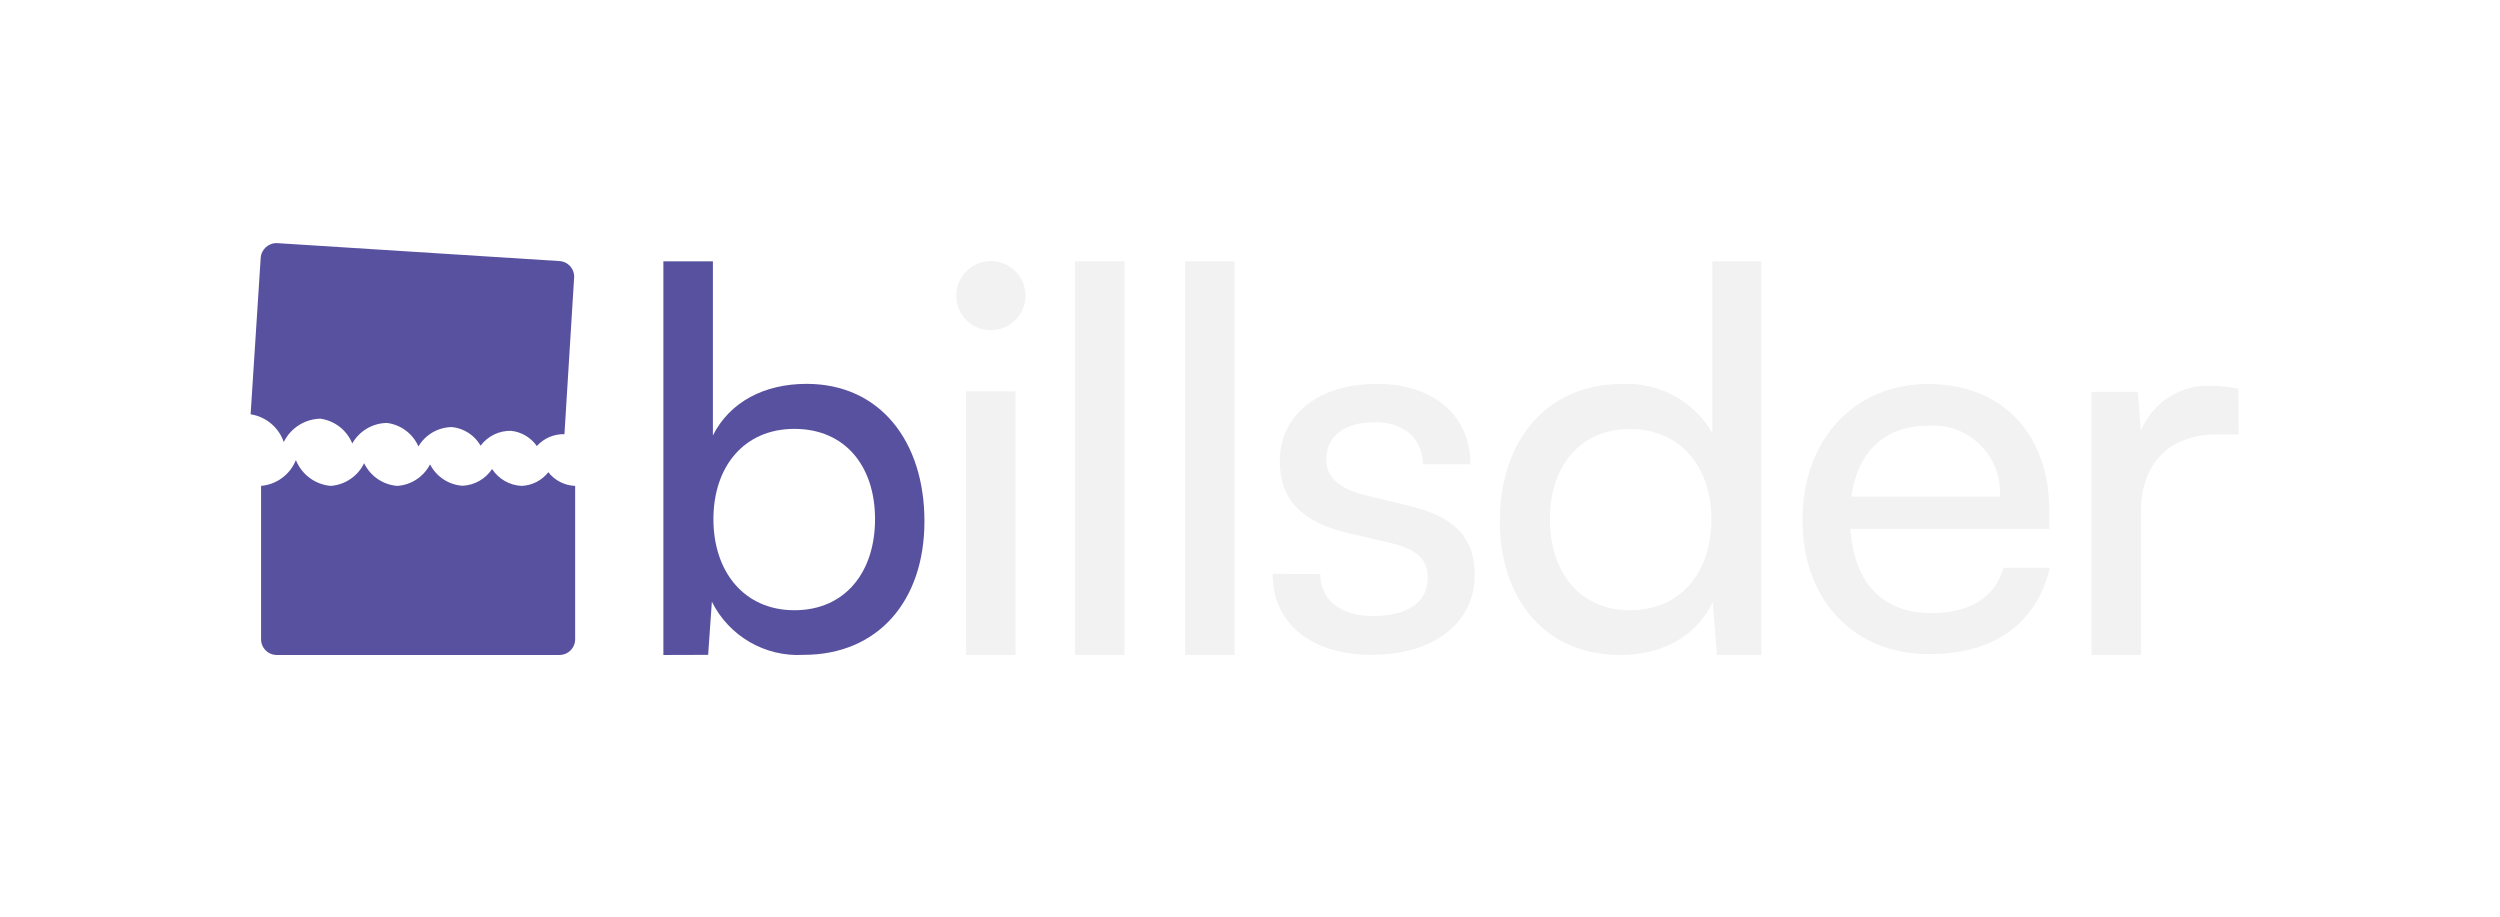
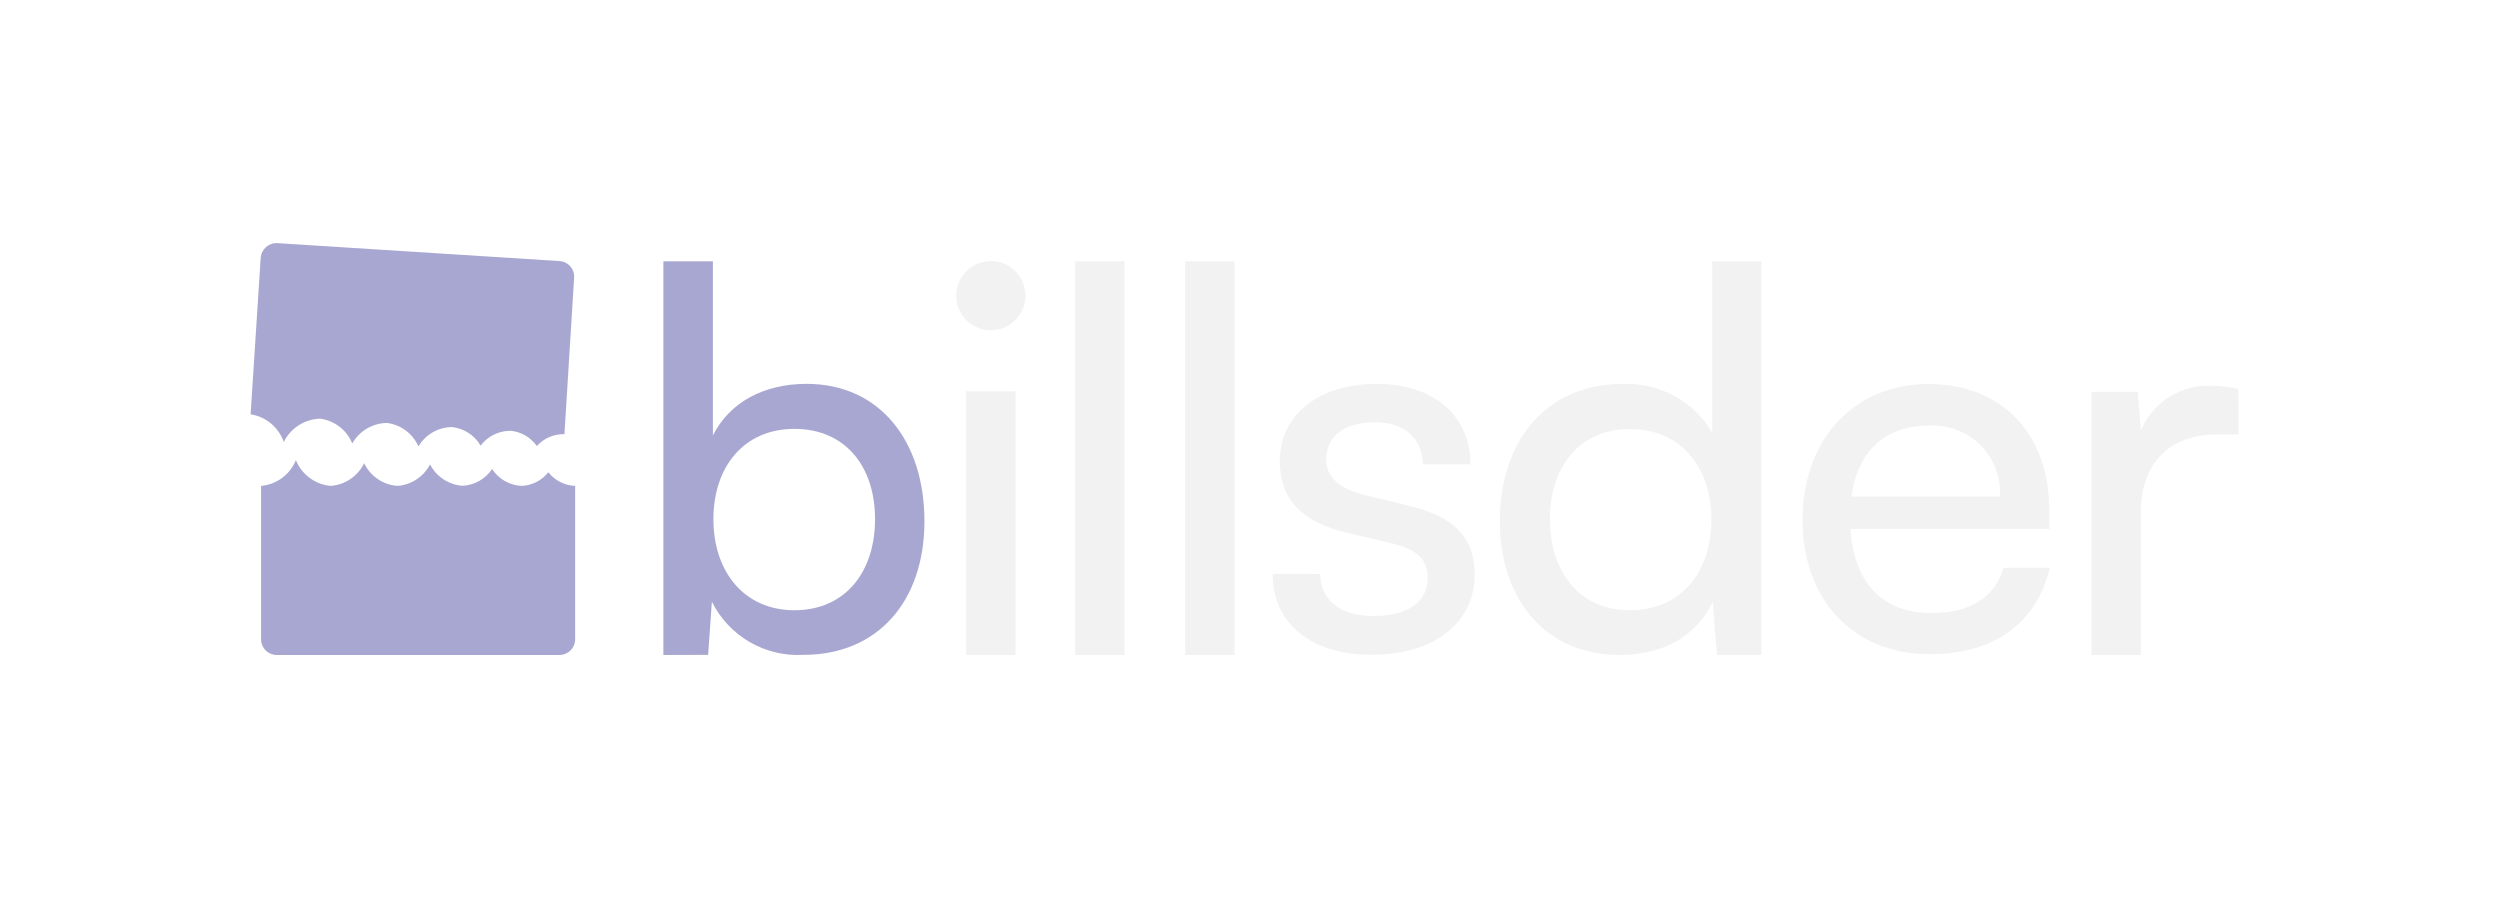
<svg xmlns="http://www.w3.org/2000/svg" id="Calque_1" data-name="Calque 1" viewBox="0 0 193.82 71.02">
  <defs>
-     <style>.cls-1{fill:#58519f;}.cls-2{fill:#f2f2f2;}</style>
+     <style>.cls-1{fill:#a8a7d1;}.cls-2{fill:#f2f2f2;}</style>
  </defs>
  <path class="cls-1" d="M43.76,33.66a2.79,2.79,0,0,0-2.14.92,2.81,2.81,0,0,0-2-1.18,2.88,2.88,0,0,0-2.36,1.15,2.92,2.92,0,0,0-2.2-1.44,3.06,3.06,0,0,0-2.62,1.5A3.09,3.09,0,0,0,30,32.79a3.14,3.14,0,0,0-2.69,1.59,3.14,3.14,0,0,0-2.47-1.92A3.23,3.23,0,0,0,22,34.27a3.24,3.24,0,0,0-2.57-2.15L20.21,20a1.23,1.23,0,0,1,1.29-1.15l21.87,1.39a1.21,1.21,0,0,1,1.14,1.3Z" />
  <path class="cls-1" d="M40.43,37.67a2.77,2.77,0,0,0,2.08-1.06,2.77,2.77,0,0,0,2.08,1.06V49.55a1.22,1.22,0,0,1-1.22,1.23H21.46a1.22,1.22,0,0,1-1.22-1.23V37.67a3.21,3.21,0,0,0,2.7-2,3.21,3.21,0,0,0,2.7,2,3.13,3.13,0,0,0,2.59-1.76,3.11,3.11,0,0,0,2.58,1.76A3.09,3.09,0,0,0,33.34,36a3.06,3.06,0,0,0,2.52,1.66,2.91,2.91,0,0,0,2.29-1.3A2.89,2.89,0,0,0,40.43,37.67Z" />
  <path class="cls-1" d="M51.43,50.78V20.26h3.84v13.5c1.31-2.61,4-4,7.26-4,5.72,0,9.14,4.48,9.14,10.65s-3.59,10.36-9.38,10.36a7.45,7.45,0,0,1-7.1-4.12l-.29,4.12Zm10.16-3.47c3.92,0,6.25-2.94,6.25-7.06s-2.33-7-6.25-7-6.28,2.94-6.28,7S57.68,47.31,61.59,47.31Z" />
  <path class="cls-2" d="M74.14,22.93a2.68,2.68,0,1,1,2.68,2.67A2.66,2.66,0,0,1,74.14,22.93Zm.76,7.41h3.83V50.78H74.9Z" />
  <path class="cls-2" d="M83.35,50.78V20.26h3.83V50.78Z" />
  <path class="cls-2" d="M91.88,50.78V20.26h3.83V50.78Z" />
  <path class="cls-2" d="M102.36,44.5c0,2,1.55,3.26,4.08,3.26,2.7,0,4.25-1.1,4.25-2.94,0-1.34-.66-2.16-2.74-2.69l-3.51-.82c-3.55-.85-5.22-2.61-5.22-5.55,0-3.67,3.1-6,7.51-6S114,32.21,114,36h-3.67c-.08-2-1.43-3.27-3.75-3.27s-3.76,1.07-3.76,2.9c0,1.35,1,2.25,2.94,2.74l3.51.85c3.39.82,5.06,2.37,5.06,5.35,0,3.79-3.27,6.2-8,6.2s-7.67-2.49-7.67-6.28Z" />
  <path class="cls-2" d="M116.28,40.38c0-6.12,3.55-10.61,9.47-10.61a7.63,7.63,0,0,1,7,3.79V20.26h3.8V50.78h-3.44l-.32-4.12c-1.3,2.74-4,4.12-7.18,4.12C119.79,50.78,116.28,46.46,116.28,40.38Zm16.4-.12c0-4.08-2.41-7-6.32-7s-6.2,2.94-6.2,7,2.28,7.05,6.2,7.05S132.68,44.42,132.68,40.26Z" />
  <path class="cls-2" d="M139.74,40.33c0-6.24,4-10.56,9.76-10.56s9.38,3.91,9.38,9.83V41l-15.42,0c.28,4.2,2.49,6.53,6.28,6.53,3,0,4.94-1.23,5.59-3.51h3.59c-1,4.28-4.32,6.69-9.26,6.69C143.78,50.78,139.74,46.54,139.74,40.33Zm3.8-1.83h11.51A5.2,5.2,0,0,0,149.5,33C146.15,33,144,35,143.54,38.5Z" />
  <path class="cls-2" d="M173.57,33.68h-1.71c-3.63,0-5.88,2.21-5.88,6V50.78h-3.83V30.38h3.59l.24,3a5.65,5.65,0,0,1,5.55-3.47,9.35,9.35,0,0,1,2,.24Z" />
</svg>
